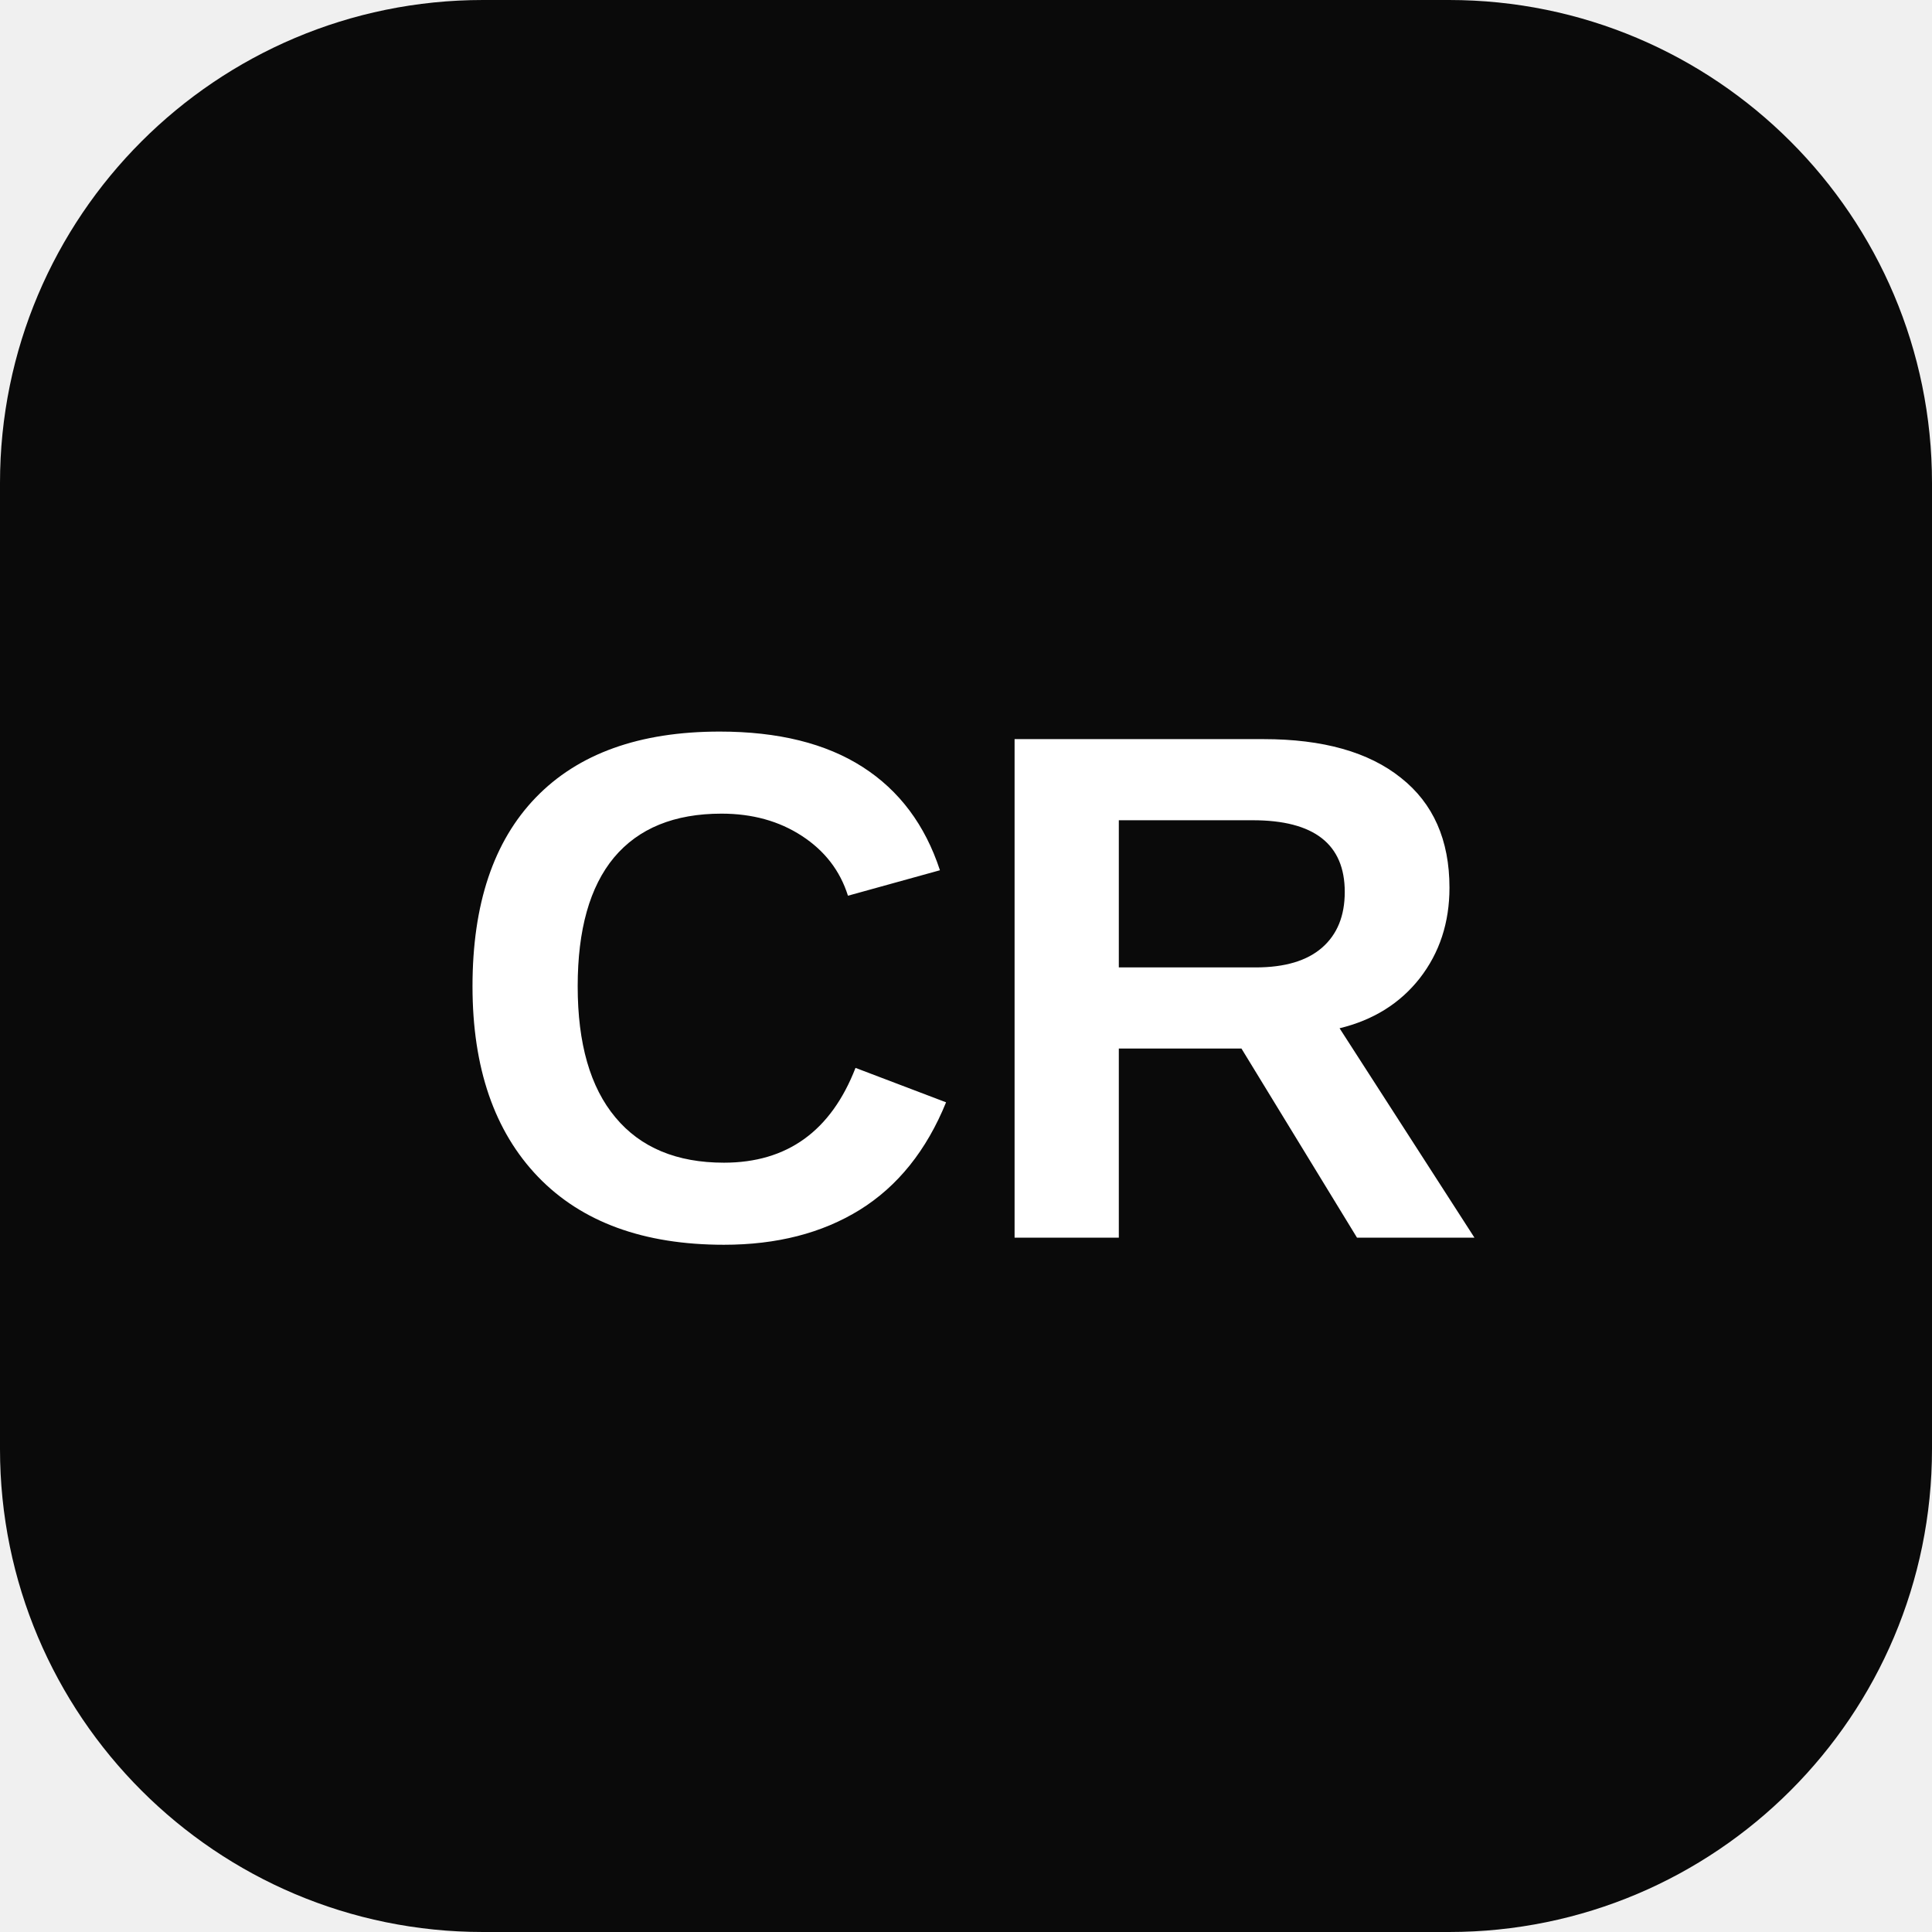
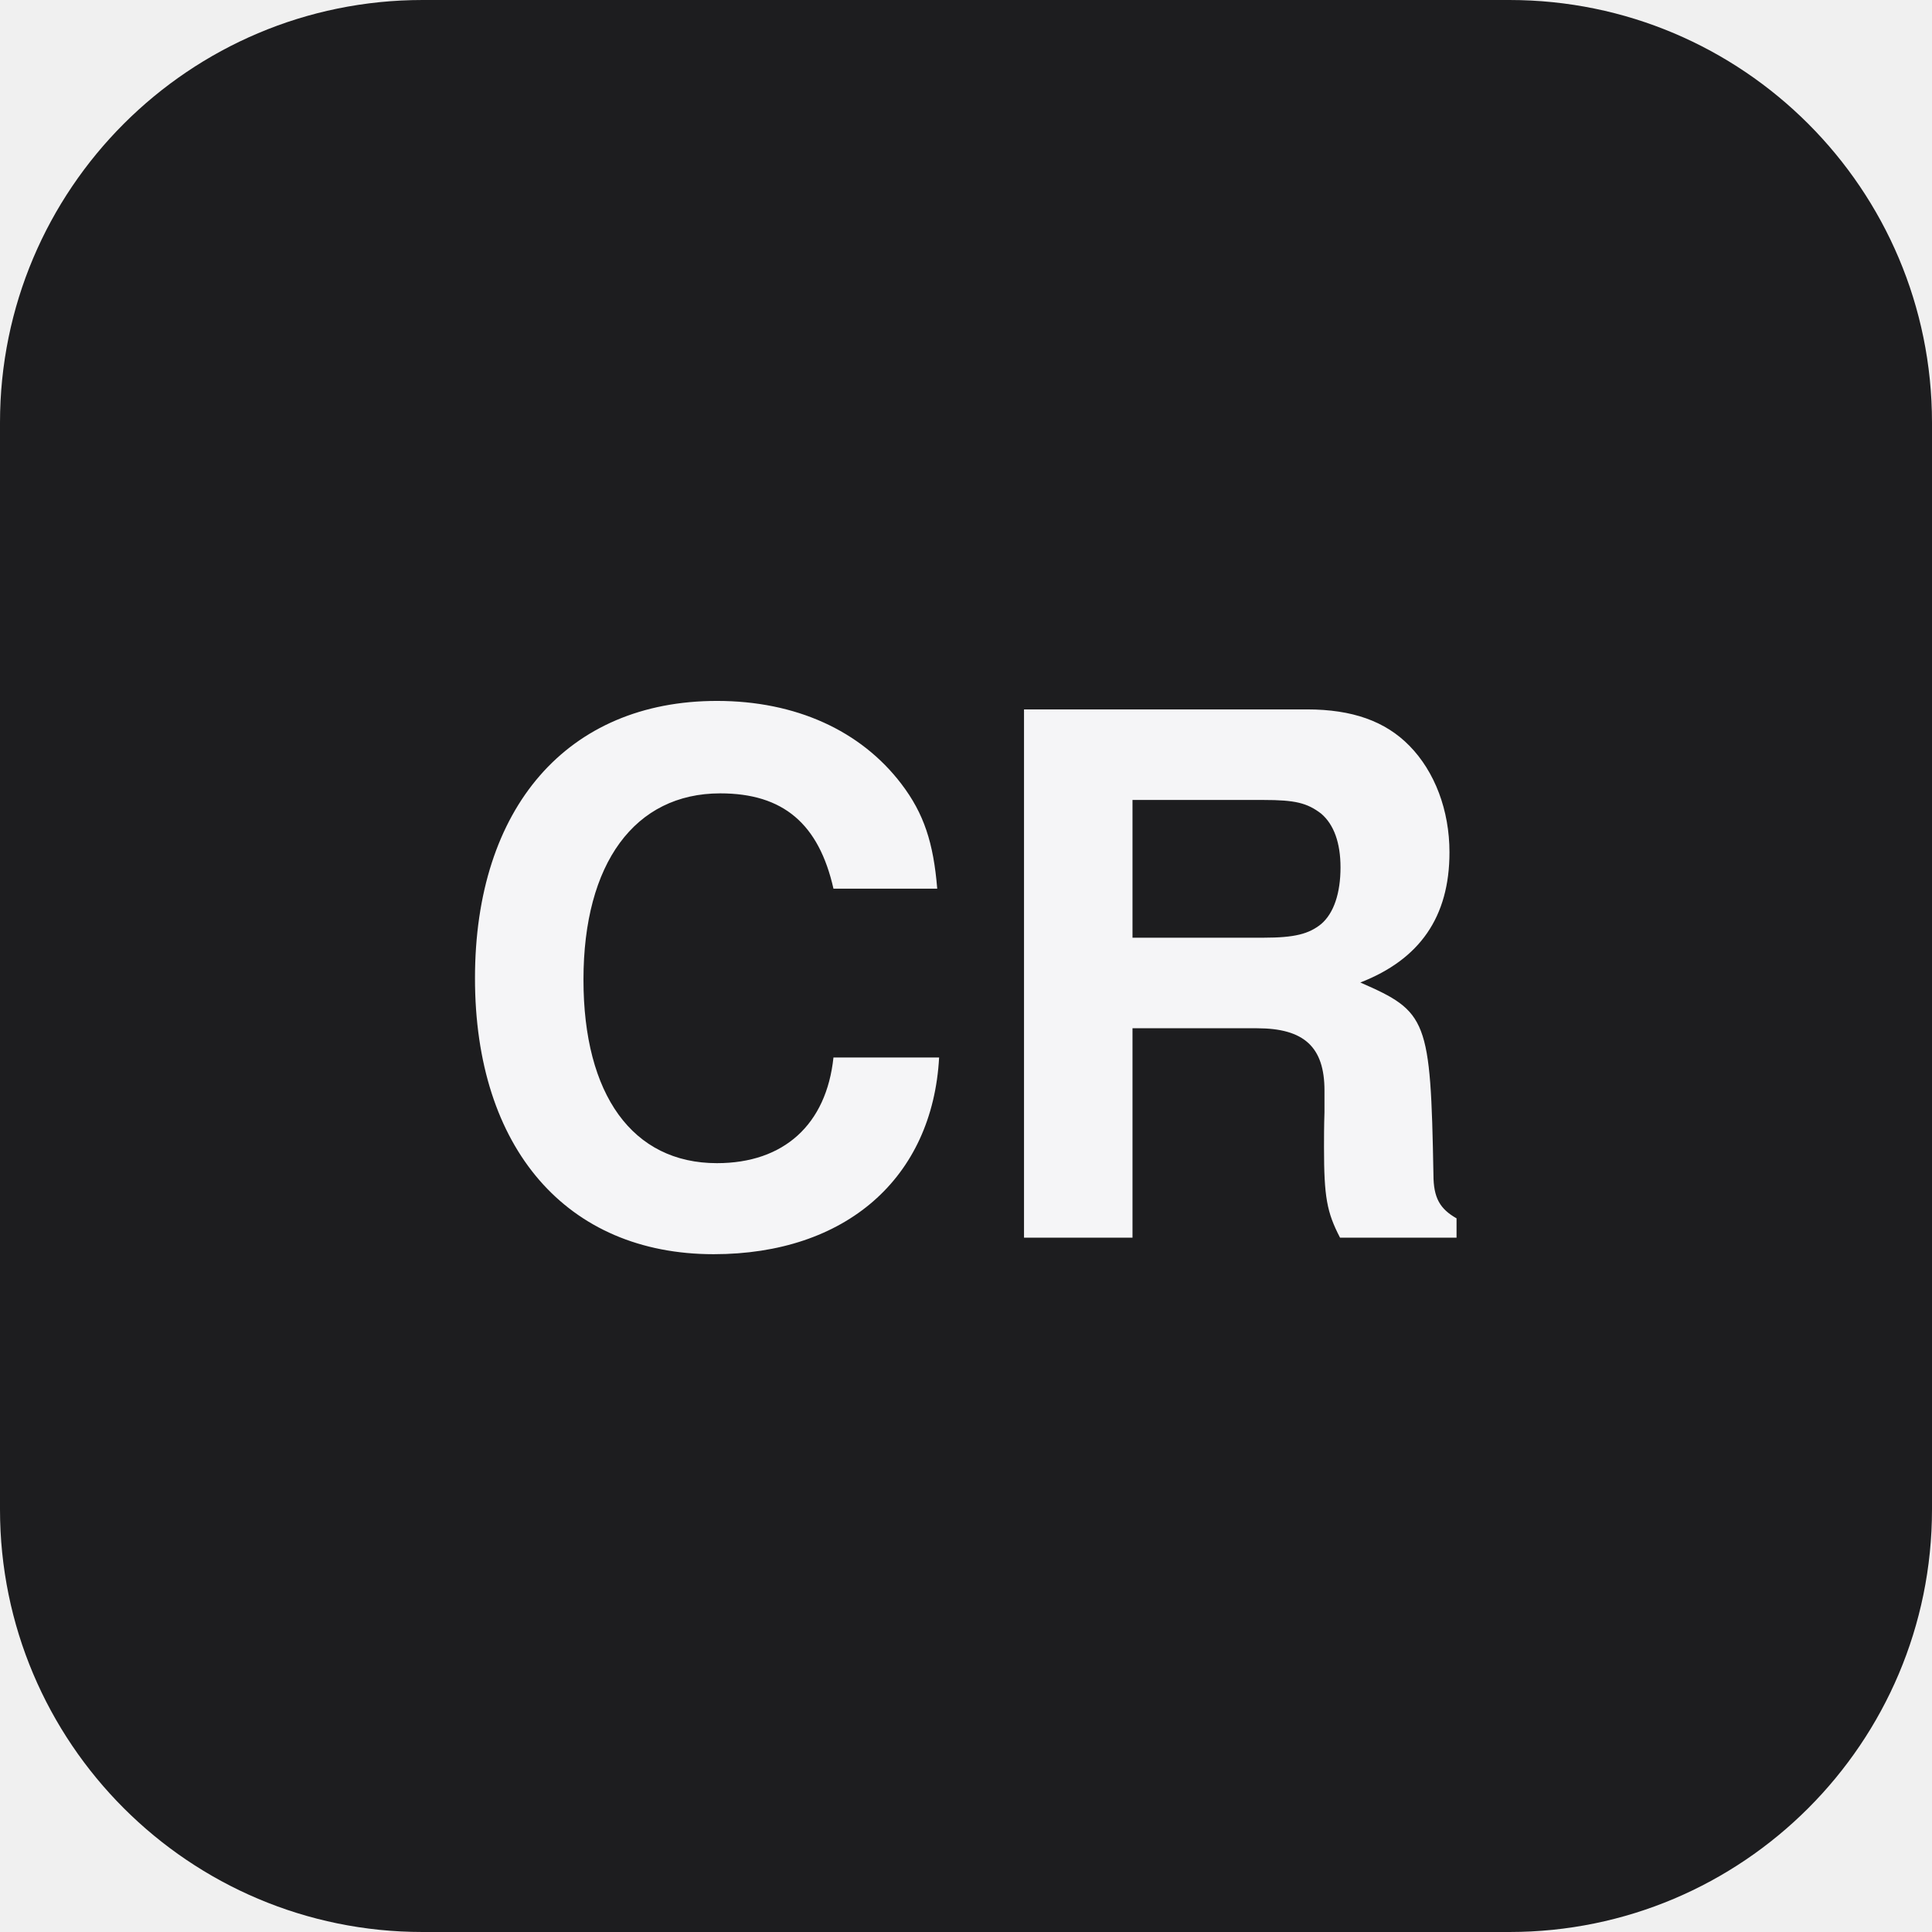
<svg xmlns="http://www.w3.org/2000/svg" viewBox="0 0 64 64">
-   <rect width="64" height="64" rx="16" fill="#0a0a0a" />
-   <text x="32" y="41" fill="#fff" font-family="Geist,system-ui,-apple-system,Segoe UI,Arial,sans-serif" font-size="24" font-weight="600" text-anchor="middle">CR</text>
+   <rect width="64" height="64" rx="14" fill="#1d1d1f" />
+   <text x="32" y="41" fill="#f5f5f7" font-family="-apple-system,BlinkMacSystemFont,Segoe UI,Helvetica,Arial,sans-serif" font-size="24" font-weight="600" text-anchor="middle">CR</text>
</svg>
